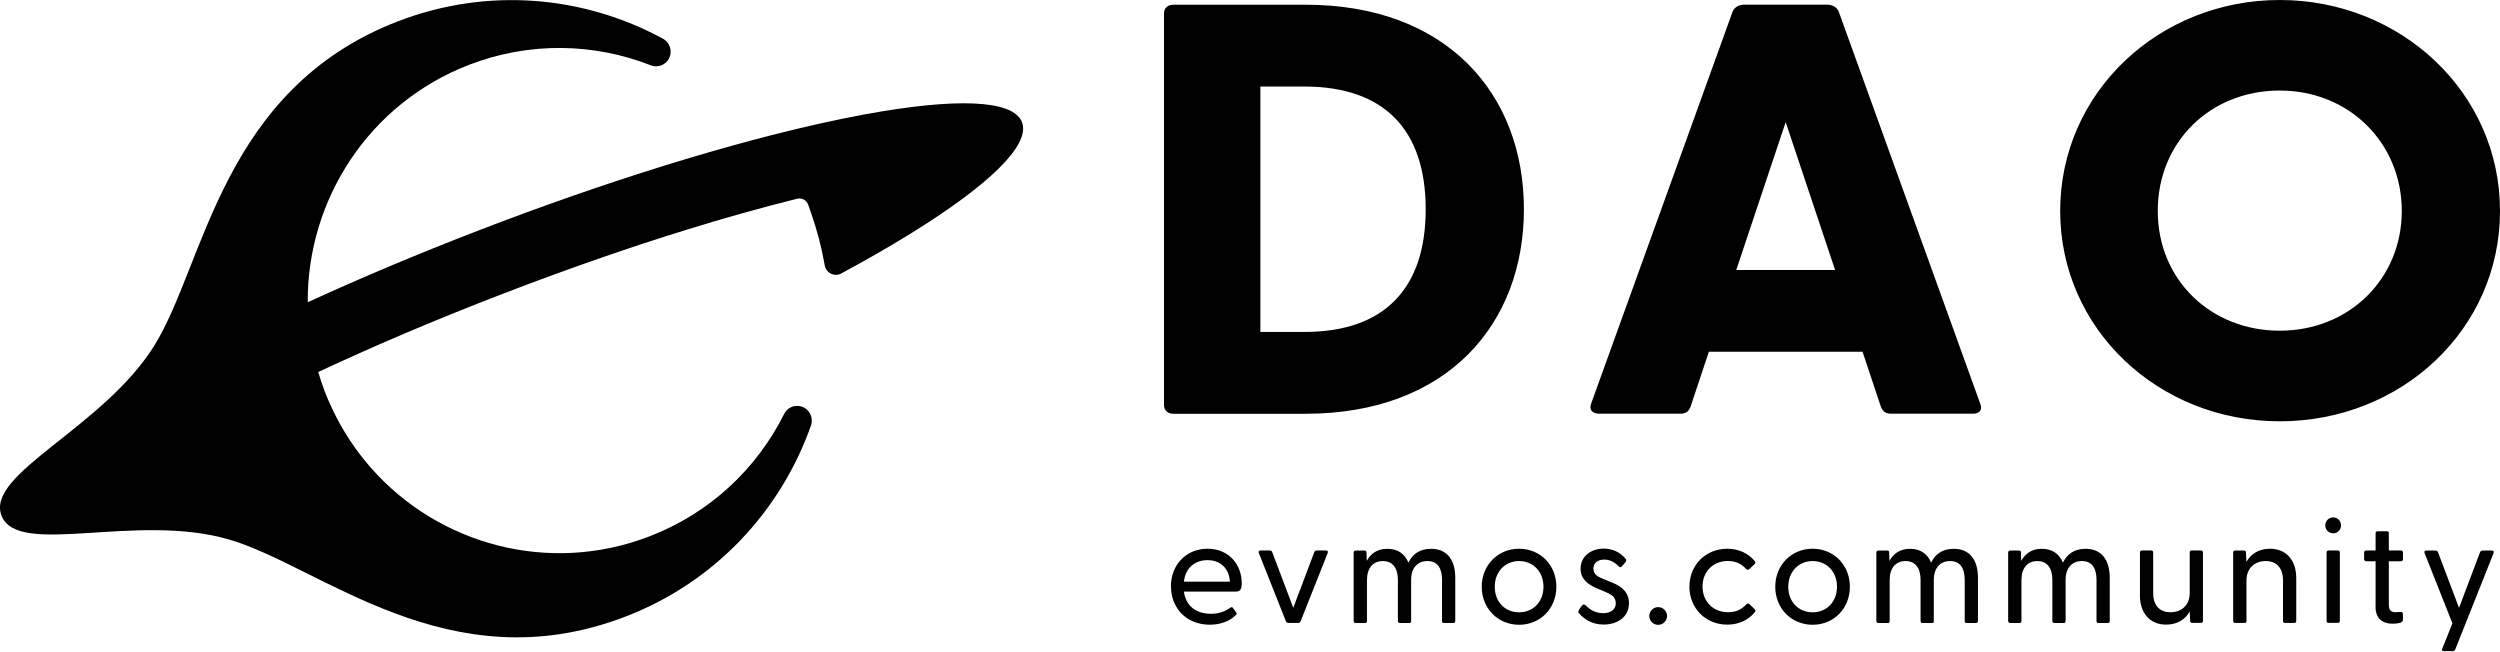
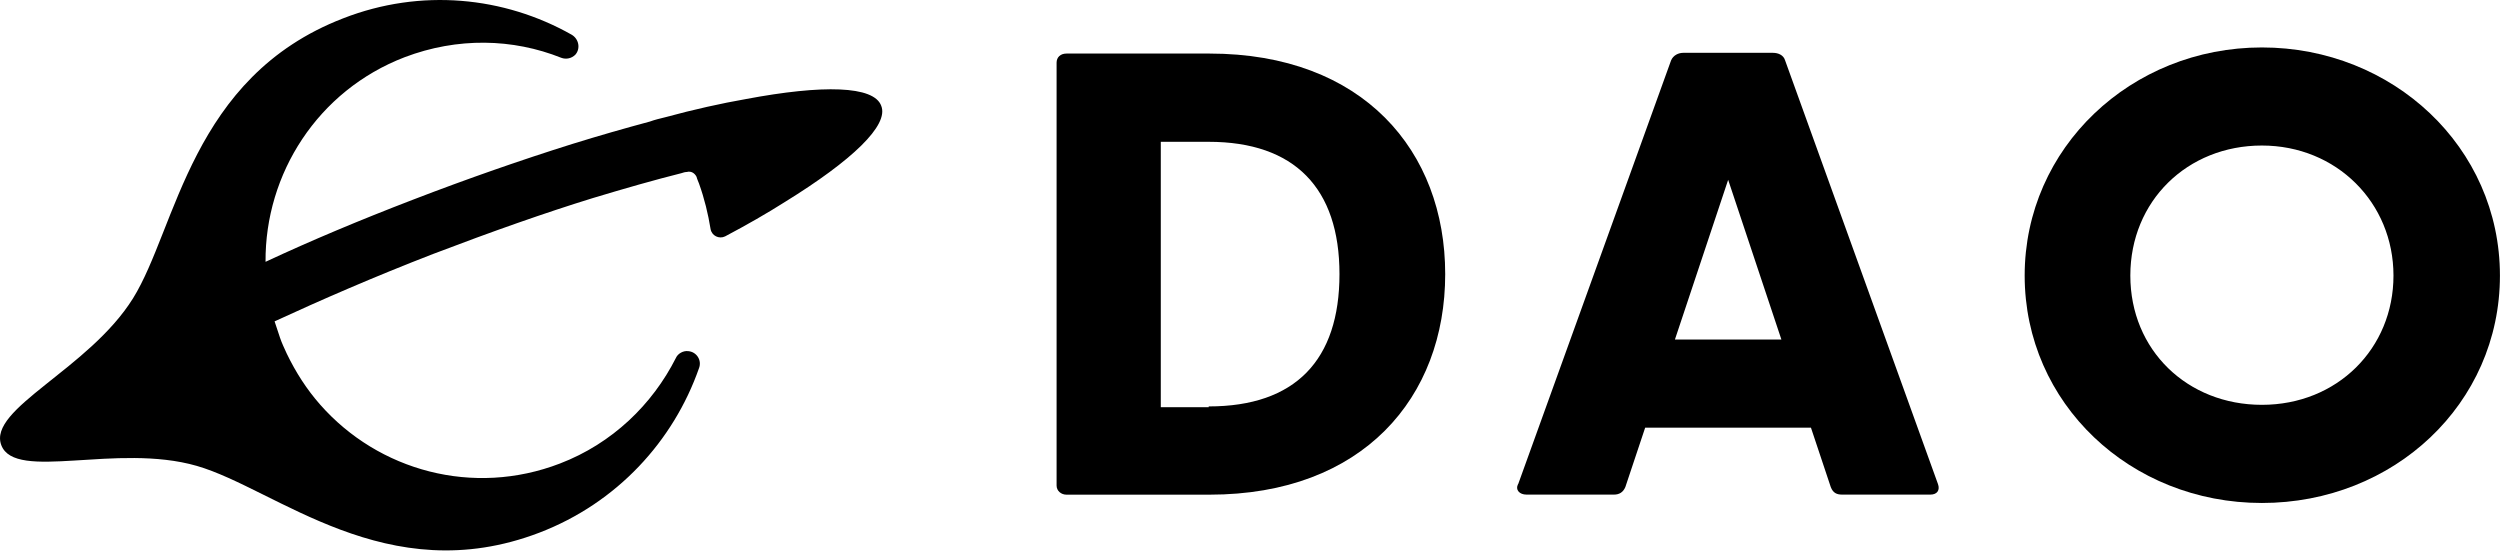
- <svg xmlns="http://www.w3.org/2000/svg" id="Layer_2" data-name="Layer 2" viewBox="0 0 355.09 92.47">
+ <svg xmlns="http://www.w3.org/2000/svg" id="Layer_2" data-name="Layer 2" viewBox="0 0 376.21 82.83">
  <defs>
-     <style>.cls-1{stroke-width:0}</style>
+     <style>
+       .cls-1 {
+         stroke-width: 0px;
+       }
+     </style>
  </defs>
  <g id="Layer_1-2" data-name="Layer 1">
-     <path class="cls-1" d="M56.54 3.02C31.42 12.7 29.12 37.5 21.92 49.08 14.63 60.8-2.07 67.26.21 73.23c2.28 5.97 19-.44 32.23 3.37 13.07 3.77 31.3 20.65 56.42 10.97 12.8-4.93 22.06-15.08 26.32-27.11.46-1.29-.4-2.67-1.76-2.8-.84-.08-1.66.36-2.04 1.13-3.85 7.71-10.47 14.06-19.12 17.39-14.29 5.51-29.92 1.18-39.51-9.66a35.882 35.882 0 0 1-5.52-8.36c-.4-.85-.79-1.72-1.13-2.62-.34-.9-.63-1.8-.9-2.7 7.55-3.53 16.26-7.28 26.14-11.08 9.68-3.73 18.5-6.76 26.35-9.18a292.74 292.74 0 0 1 15.51-4.35c.66-.17 1.35.19 1.59.83.14.39.27.77.4 1.16.87 2.47 1.52 4.96 1.95 7.46.19 1.09 1.38 1.69 2.35 1.16 3.61-1.94 6.91-3.84 9.85-5.66 10.98-6.79 17.07-12.55 15.82-15.82-1.25-3.27-9.61-3.45-22.3-1.12-4.03.74-8.5 1.74-13.32 2.97-.83.21-1.68.43-2.53.66-4.06 1.08-8.33 2.32-12.79 3.7-8.28 2.58-17.17 5.66-26.34 9.2-8.58 3.31-16.71 6.74-24.17 10.16-.09-14.51 8.64-28.22 22.93-33.73 8.65-3.33 17.8-3.06 25.8.08.79.31 1.69.1 2.27-.53a2.1 2.1 0 0 0-.56-3.26C82.97-.58 69.32-1.9 56.52 3.03zM165.33 57.52V1.91c0-.75.52-1.24 1.3-1.24h18.8c20.19 0 31.02 12.78 31.02 29.05s-10.83 29.05-31.02 29.05h-18.8c-.78 0-1.3-.5-1.3-1.25zm19.93-10.37c11.35 0 17.24-6.14 17.24-17.43s-5.89-17.43-17.24-17.43h-6.24v34.86h6.24zM225.99 57.35l20.1-55.69c.26-.66.95-1 1.65-1h11.78c.69 0 1.39.33 1.65 1l20.1 55.69c.35.83-.09 1.41-1.04 1.41h-11.61c-.69 0-1.21-.25-1.47-1l-2.6-7.8h-21.83l-2.6 7.8c-.26.75-.78 1-1.47 1h-11.52c-.95 0-1.47-.58-1.13-1.41zm34.66-19-7.02-21-7.02 21h14.04zM292.62 29.96C292.62 13.12 306.65 0 323.81 0s31.28 13.11 31.28 29.96-14.04 29.88-31.28 29.88-31.19-13.11-31.19-29.88zm31.19 17.01c9.88 0 17.33-7.39 17.33-17.01s-7.45-17.1-17.33-17.1-17.33 7.3-17.33 17.1 7.54 17.01 17.33 17.01z" />
    <g>
-       <path class="cls-1" d="M166.31 83.29c0-3.02 2.12-5.35 5.21-5.35s4.85 2.33 4.85 4.87c0 .84-.17 1.22-.86 1.22h-7.35c.23 1.85 1.55 3.15 3.82 3.15 1.13 0 1.99-.31 2.79-.88.13-.08.25-.08.34.02l.46.65c.15.17.08.29-.08.44-.9.88-2.23 1.32-3.67 1.32-3.36 0-5.5-2.42-5.5-5.44zm8.38-.67c-.1-1.85-1.32-3.06-3.17-3.06s-3.15 1.15-3.36 3.06h6.53zM182.64 88.23l-3.84-9.68c-.08-.23 0-.36.23-.36h1.34c.17 0 .27.08.34.25l2.98 7.89 2.98-7.89c.06-.17.17-.25.34-.25h1.34c.23 0 .31.13.23.36l-3.84 9.68c-.06.17-.21.25-.38.25h-1.34c-.17 0-.31-.08-.38-.25zM192.27 88.19v-9.7c0-.19.1-.29.29-.29h1.24c.21 0 .29.08.29.31l.04 1.16c.52-.97 1.43-1.72 2.92-1.72 1.41 0 2.46.65 3 1.97.52-1.11 1.51-1.97 3.21-1.97 2.14 0 3.44 1.41 3.44 4.12v6.13c0 .19-.1.29-.29.29h-1.32c-.19 0-.27-.1-.27-.29v-5.84c0-1.7-.67-2.67-2.08-2.67s-2.31.99-2.31 2.67v5.84c0 .19-.08.29-.27.29h-1.32c-.19 0-.29-.1-.29-.29v-5.84c0-1.7-.76-2.67-2.14-2.67s-2.25.99-2.25 2.67v5.84c0 .19-.08.29-.27.29h-1.32c-.19 0-.29-.1-.29-.29zM210.46 83.34c0-3.07 2.29-5.4 5.31-5.4s5.29 2.33 5.29 5.4-2.27 5.4-5.29 5.4-5.31-2.33-5.31-5.4zm5.31 3.63c1.97 0 3.46-1.47 3.46-3.63s-1.49-3.65-3.46-3.65-3.46 1.49-3.46 3.65 1.47 3.63 3.46 3.63zM224.29 87.14c-.15-.17-.13-.34 0-.55l.42-.59c.15-.19.34-.19.5-.02.69.67 1.45 1.11 2.48 1.11s1.81-.46 1.81-1.41c0-.84-.55-1.22-1.47-1.6l-1.24-.53c-1.26-.53-2.29-1.32-2.29-2.77 0-1.79 1.51-2.86 3.28-2.86 1.22 0 2.35.5 3.13 1.47.13.15.08.32-.02.44l-.5.59c-.17.21-.31.19-.5 0-.65-.65-1.3-.94-2.02-.94-.86 0-1.55.44-1.55 1.26 0 .86.63 1.2 1.55 1.55l1.13.46c1.32.55 2.39 1.36 2.37 2.96 0 1.95-1.68 3-3.59 3-1.68 0-2.83-.8-3.49-1.6zM234.26 87.49c0-.69.57-1.26 1.26-1.26s1.26.57 1.26 1.26-.57 1.26-1.26 1.26-1.26-.54-1.26-1.26zM239.96 83.32c0-3.07 2.31-5.38 5.38-5.38 1.64 0 3 .67 3.88 1.74.13.17.13.32 0 .44l-.73.69c-.17.19-.36.12-.48 0-.63-.67-1.39-1.13-2.6-1.13-2.08 0-3.59 1.51-3.59 3.63s1.51 3.65 3.63 3.65c1.2 0 1.95-.44 2.56-1.09.15-.15.34-.21.5-.04l.73.71c.13.13.13.27 0 .42-.88 1.09-2.25 1.76-3.91 1.76-3.07 0-5.38-2.33-5.38-5.42zM252.15 83.34c0-3.07 2.29-5.4 5.31-5.4s5.29 2.33 5.29 5.4-2.27 5.4-5.29 5.4-5.31-2.33-5.31-5.4zm5.31 3.63c1.97 0 3.46-1.47 3.46-3.63s-1.49-3.65-3.46-3.65-3.46 1.49-3.46 3.65 1.47 3.63 3.46 3.63zM266.51 88.19v-9.7c0-.19.11-.29.29-.29h1.24c.21 0 .29.08.29.31l.04 1.16c.53-.97 1.43-1.72 2.92-1.72 1.41 0 2.46.65 3 1.97.52-1.11 1.51-1.97 3.21-1.97 2.14 0 3.44 1.41 3.44 4.12v6.13c0 .19-.1.29-.29.29h-1.32c-.19 0-.27-.1-.27-.29v-5.84c0-1.7-.67-2.67-2.08-2.67s-2.31.99-2.31 2.67v5.84c0 .19-.08.29-.27.29h-1.32c-.19 0-.29-.1-.29-.29v-5.84c0-1.7-.76-2.67-2.14-2.67s-2.25.99-2.25 2.67v5.84c0 .19-.08.29-.27.29h-1.32c-.19 0-.29-.1-.29-.29zM285.23 88.19v-9.7c0-.19.11-.29.29-.29h1.24c.21 0 .29.08.29.31l.04 1.16c.52-.97 1.43-1.72 2.92-1.72 1.41 0 2.46.65 3 1.97.53-1.11 1.51-1.97 3.21-1.97 2.14 0 3.44 1.41 3.44 4.12v6.13c0 .19-.11.29-.29.29h-1.32c-.19 0-.27-.1-.27-.29v-5.84c0-1.7-.67-2.67-2.08-2.67s-2.31.99-2.31 2.67v5.84c0 .19-.08.29-.27.29h-1.32c-.19 0-.29-.1-.29-.29v-5.84c0-1.7-.76-2.67-2.14-2.67s-2.25.99-2.25 2.67v5.84c0 .19-.08.29-.27.29h-1.32c-.19 0-.29-.1-.29-.29zM303.95 84.51v-6.03c0-.19.11-.29.29-.29h1.32c.19 0 .27.11.27.29v5.75c0 1.72.88 2.73 2.46 2.73s2.73-1.01 2.73-2.73v-5.75c0-.19.08-.29.27-.29h1.32c.19 0 .29.11.29.29v9.7c0 .19-.1.29-.29.29h-1.24c-.21 0-.27-.08-.29-.32l-.06-1.3c-.59 1.05-1.68 1.87-3.34 1.87-2.2 0-3.74-1.49-3.74-4.22zM317.19 88.19v-9.7c0-.19.1-.29.29-.29h1.24c.21 0 .29.08.29.31l.06 1.3c.59-1.05 1.68-1.87 3.34-1.87 2.21 0 3.74 1.49 3.74 4.2v6.05c0 .19-.11.29-.29.29h-1.32c-.19 0-.27-.1-.27-.29v-5.75c0-1.72-.88-2.75-2.46-2.75s-2.73 1.03-2.73 2.75v5.75c0 .19-.08.29-.27.29h-1.32c-.19 0-.29-.1-.29-.29zM330.27 74.62c0-.63.5-1.13 1.13-1.13s1.11.5 1.11 1.13-.48 1.13-1.11 1.13-1.13-.5-1.13-1.13zm.19 3.86c0-.19.08-.29.27-.29h1.32c.19 0 .29.11.29.29v9.7c0 .19-.1.29-.29.29h-1.32c-.19 0-.27-.1-.27-.29v-9.7zM337.42 86.17v-6.45h-1.32c-.19 0-.31-.13-.31-.32v-.92c0-.19.13-.29.31-.29h1.32v-2.44c0-.19.1-.29.29-.29h1.32c.19 0 .27.1.27.29v2.44h1.72c.19 0 .29.11.29.29v.92c0 .19-.11.32-.29.32h-1.72v6.19c0 .76.34 1.05.95 1.05.17 0 .44-.02.65-.04.29-.02.4.08.4.29v.88c0 .4-.86.5-1.45.5-1.47 0-2.44-.73-2.44-2.44zM346.88 92.16l1.45-3.63-3.95-9.97c-.08-.23 0-.36.23-.36h1.34c.17 0 .27.08.34.25l2.98 7.89 2.98-7.89c.06-.17.19-.25.36-.25h1.32c.23 0 .34.13.25.36l-5.44 13.67c-.06.17-.19.25-.36.25h-1.3c-.21 0-.29-.13-.21-.31z" />
+       <path class="cls-1" d="m51.64,2.76c-22.94,8.86-25.04,31.53-31.62,42.13C13.36,55.58-1.9,61.52.2,67s17.36-.37,29.42,3.11c11.97,3.47,28.6,18.82,51.54,10.05,11.7-4.48,20.19-13.8,24.03-24.76.46-1.19-.37-2.47-1.64-2.56-.73-.09-1.55.37-1.83,1.01-3.56,7.04-9.59,12.88-17.45,15.9-13.07,5.03-27.32,1.1-36.09-8.86-2.01-2.28-3.66-4.84-5.03-7.68-.37-.82-.73-1.55-1.01-2.38s-.55-1.64-.82-2.47c6.94-3.2,14.89-6.67,23.85-10.14,8.86-3.38,16.9-6.21,24.03-8.41,4.84-1.46,9.32-2.74,13.34-3.75.27-.09.55-.18.82-.18.64-.18,1.19.18,1.46.73h0c.09.37.27.73.37,1.01.82,2.28,1.37,4.57,1.74,6.85.18,1.01,1.28,1.55,2.19,1.1,3.29-1.74,6.31-3.47,9.05-5.21,10.05-6.21,15.63-11.51,14.44-14.44-1.1-3.02-8.77-3.2-20.38-1.01-3.66.64-7.77,1.55-12.15,2.74-.73.18-1.55.37-2.28.64-3.75,1.01-7.58,2.1-11.7,3.38-7.58,2.38-15.72,5.21-24.03,8.41-7.86,3.02-15.26,6.12-22.11,9.32-.09-13.25,7.86-25.77,20.93-30.79,7.95-3.02,16.27-2.83,23.58.09.73.27,1.55.09,2.1-.46.82-.91.55-2.38-.55-3.02C75.86-.52,63.34-1.8,51.64,2.76Z" />
+       <g>
+         <path class="cls-1" d="m159,73.06V9.43c0-.8.57-1.37,1.49-1.37h21.51c23.12,0,35.48,14.65,35.48,33.19s-12.36,33.19-35.48,33.19h-21.51c-.8,0-1.49-.57-1.49-1.37Zm22.89-11.9c13.05,0,19.68-6.98,19.68-19.91s-6.75-19.91-19.68-19.91h-7.21v39.94h7.21v-.11Z" />
+         <path class="cls-1" d="m228.47,72.83l23-63.74c.34-.8,1.14-1.14,1.83-1.14h13.5c.8,0,1.6.34,1.83,1.14l23,63.74c.34.92-.11,1.6-1.14,1.6h-13.27c-.8,0-1.37-.23-1.72-1.14l-2.98-8.93h-24.95l-2.98,8.93c-.34.8-.92,1.14-1.72,1.14h-13.16c-1.03,0-1.72-.69-1.26-1.6Zm39.6-21.74l-8.01-24.03-8.01,24.03h16.02Z" />
+         <path class="cls-1" d="m304.68,41.47c0-19.23,16.02-34.33,35.7-34.33s35.82,14.99,35.82,34.33-16.02,34.22-35.82,34.22-35.7-14.99-35.7-34.22Zm35.7,19.45c11.33,0,19.8-8.47,19.8-19.45s-8.58-19.57-19.8-19.57-19.8,8.35-19.8,19.57,8.58,19.45,19.8,19.45Z" />
+       </g>
    </g>
  </g>
</svg>
